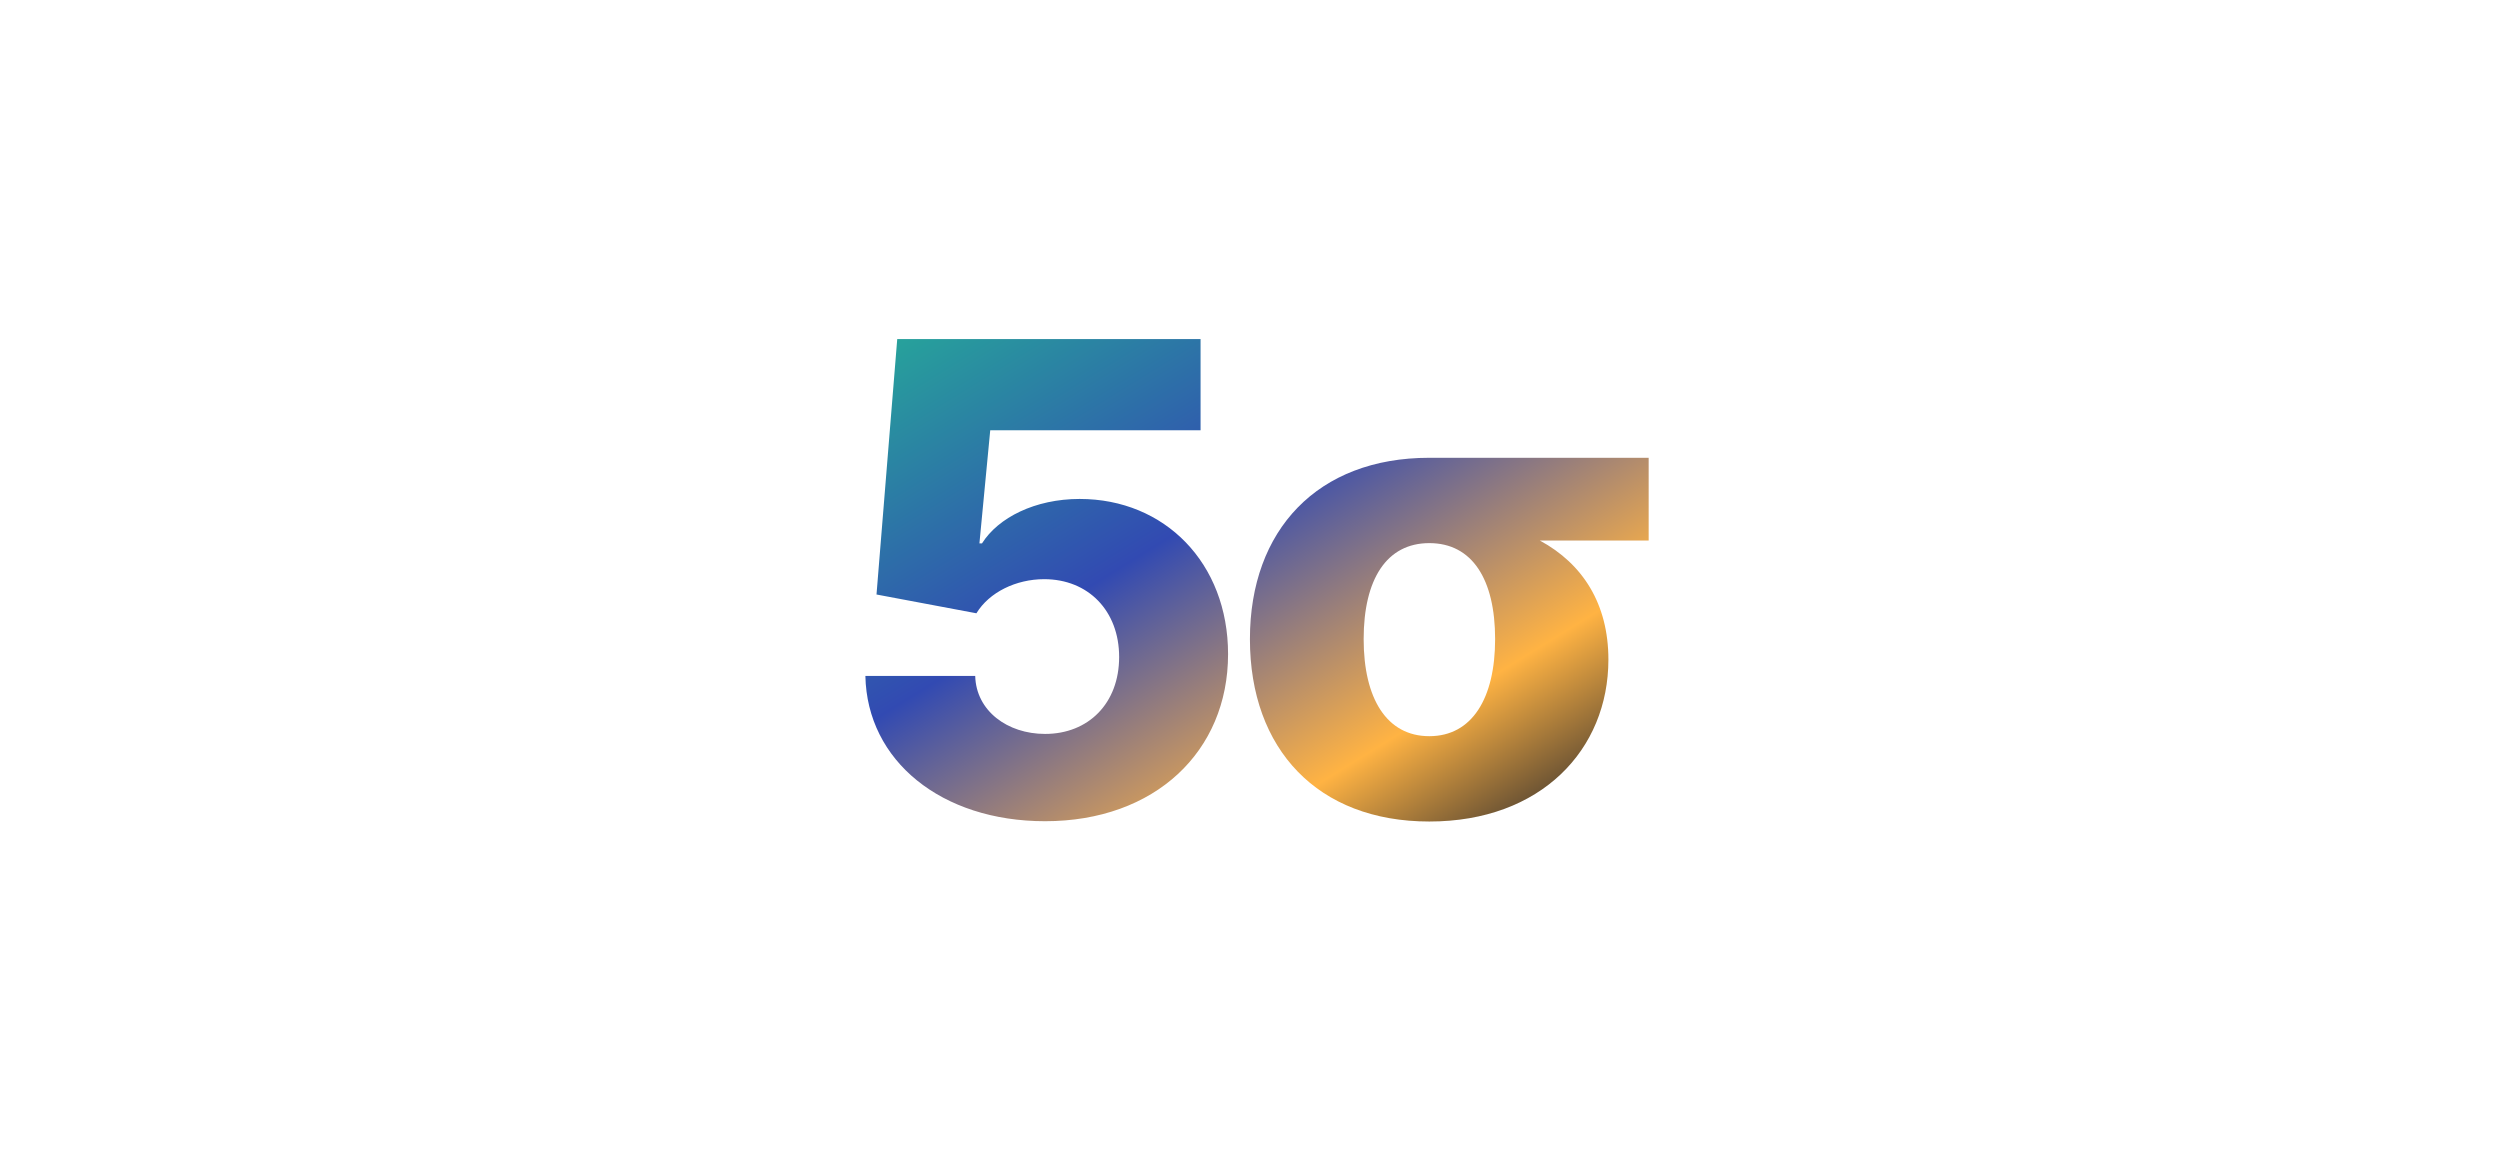
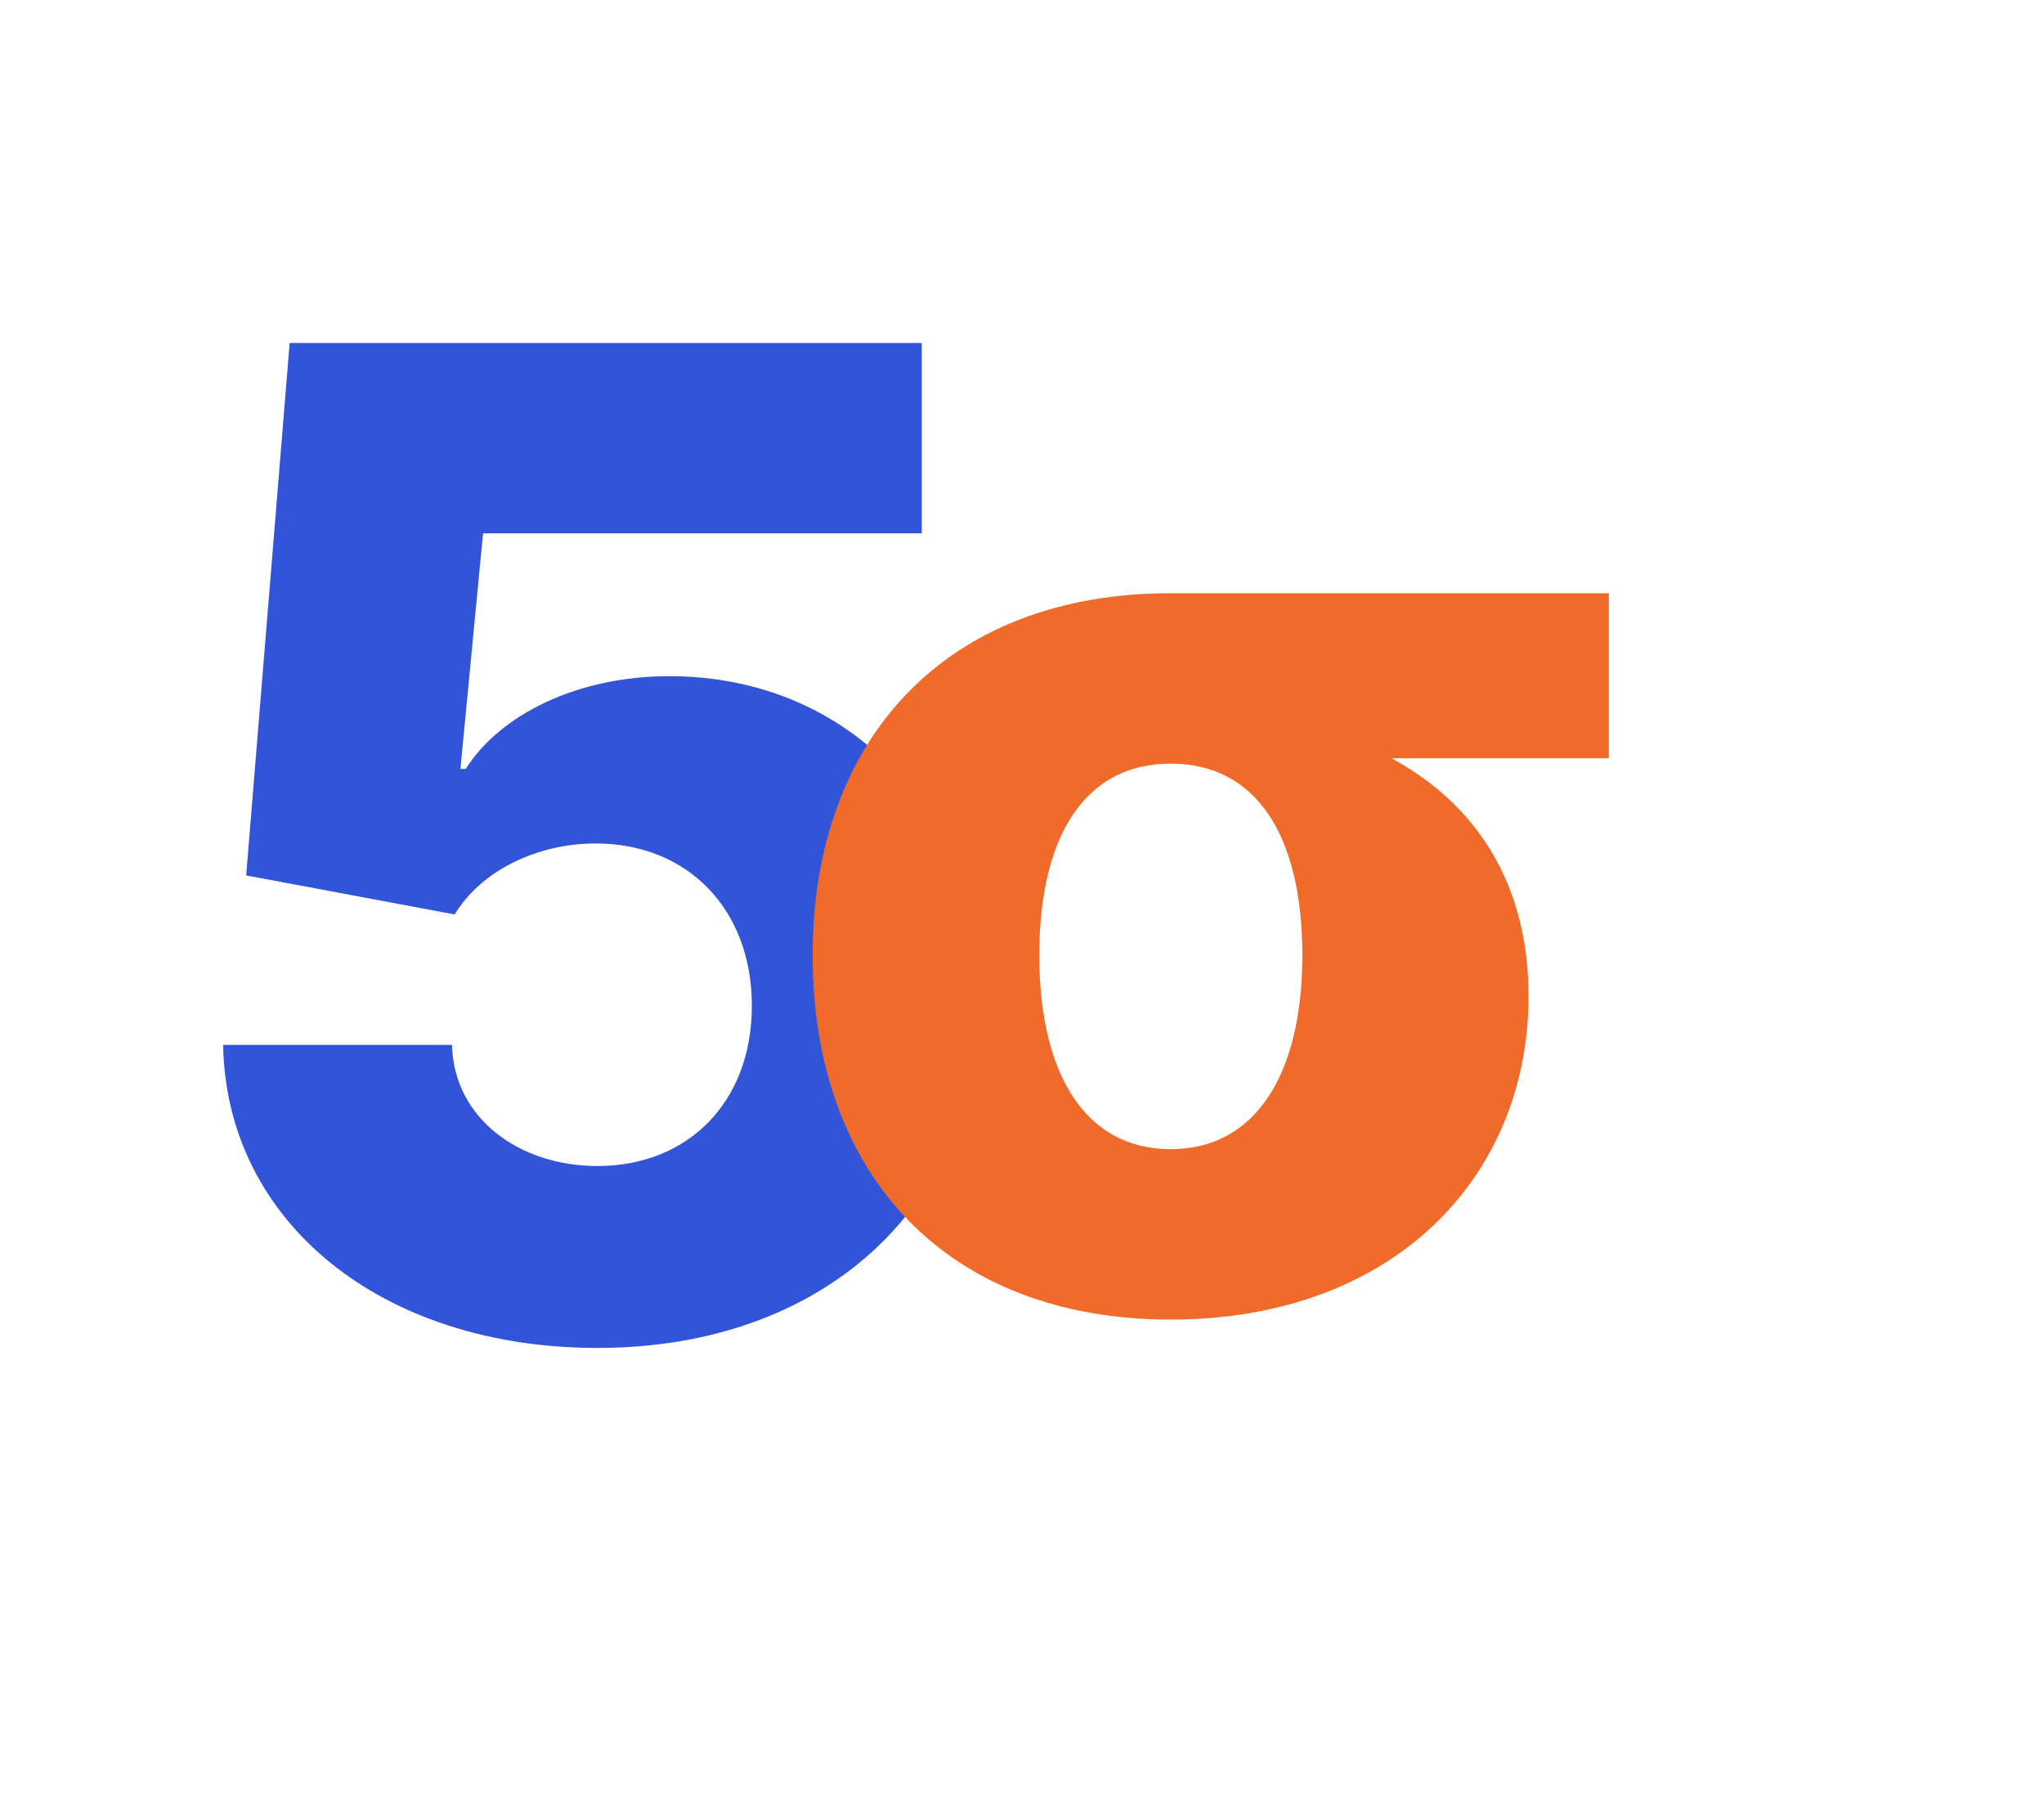
- <svg xmlns="http://www.w3.org/2000/svg" viewBox="0 0 260 120">
-   <defs>
-     <linearGradient id="grad5sigma" x1="0%" y1="0%" x2="100%" y2="100%">
-       <stop offset="0%" stop-color="#26A69A" />
-       <stop offset="40%" stop-color="#324AB2" />
-       <stop offset="75%" stop-color="#FFB343" />
-       <stop offset="100%" stop-color="#0F172A" />
-     </linearGradient>
-   </defs>
-   <text x="50%" y="50%" text-anchor="middle" dominant-baseline="central" font-family="Inter, sans-serif, Arial" font-size="68" letter-spacing="-4" fill="url(#grad5sigma)">
-     <tspan font-weight="800">5</tspan>
-     <tspan dx="-22" font-weight="800">σ</tspan>
-   </text>
+ <svg xmlns="http://www.w3.org/2000/svg" viewBox="0 0 72 64" role="img" aria-labelledby="title description">
+   <text x="6" y="47" fill="#3154D8" font-family="Inter, Arial, Helvetica, sans-serif" font-size="48" font-weight="800" letter-spacing="-4" aria-hidden="true">5</text>
+   <text x="27" y="46" fill="#F06A2A" font-family="Inter, Arial, Helvetica, sans-serif" font-size="46" font-weight="800" letter-spacing="-3" aria-hidden="true">σ</text>
</svg>
